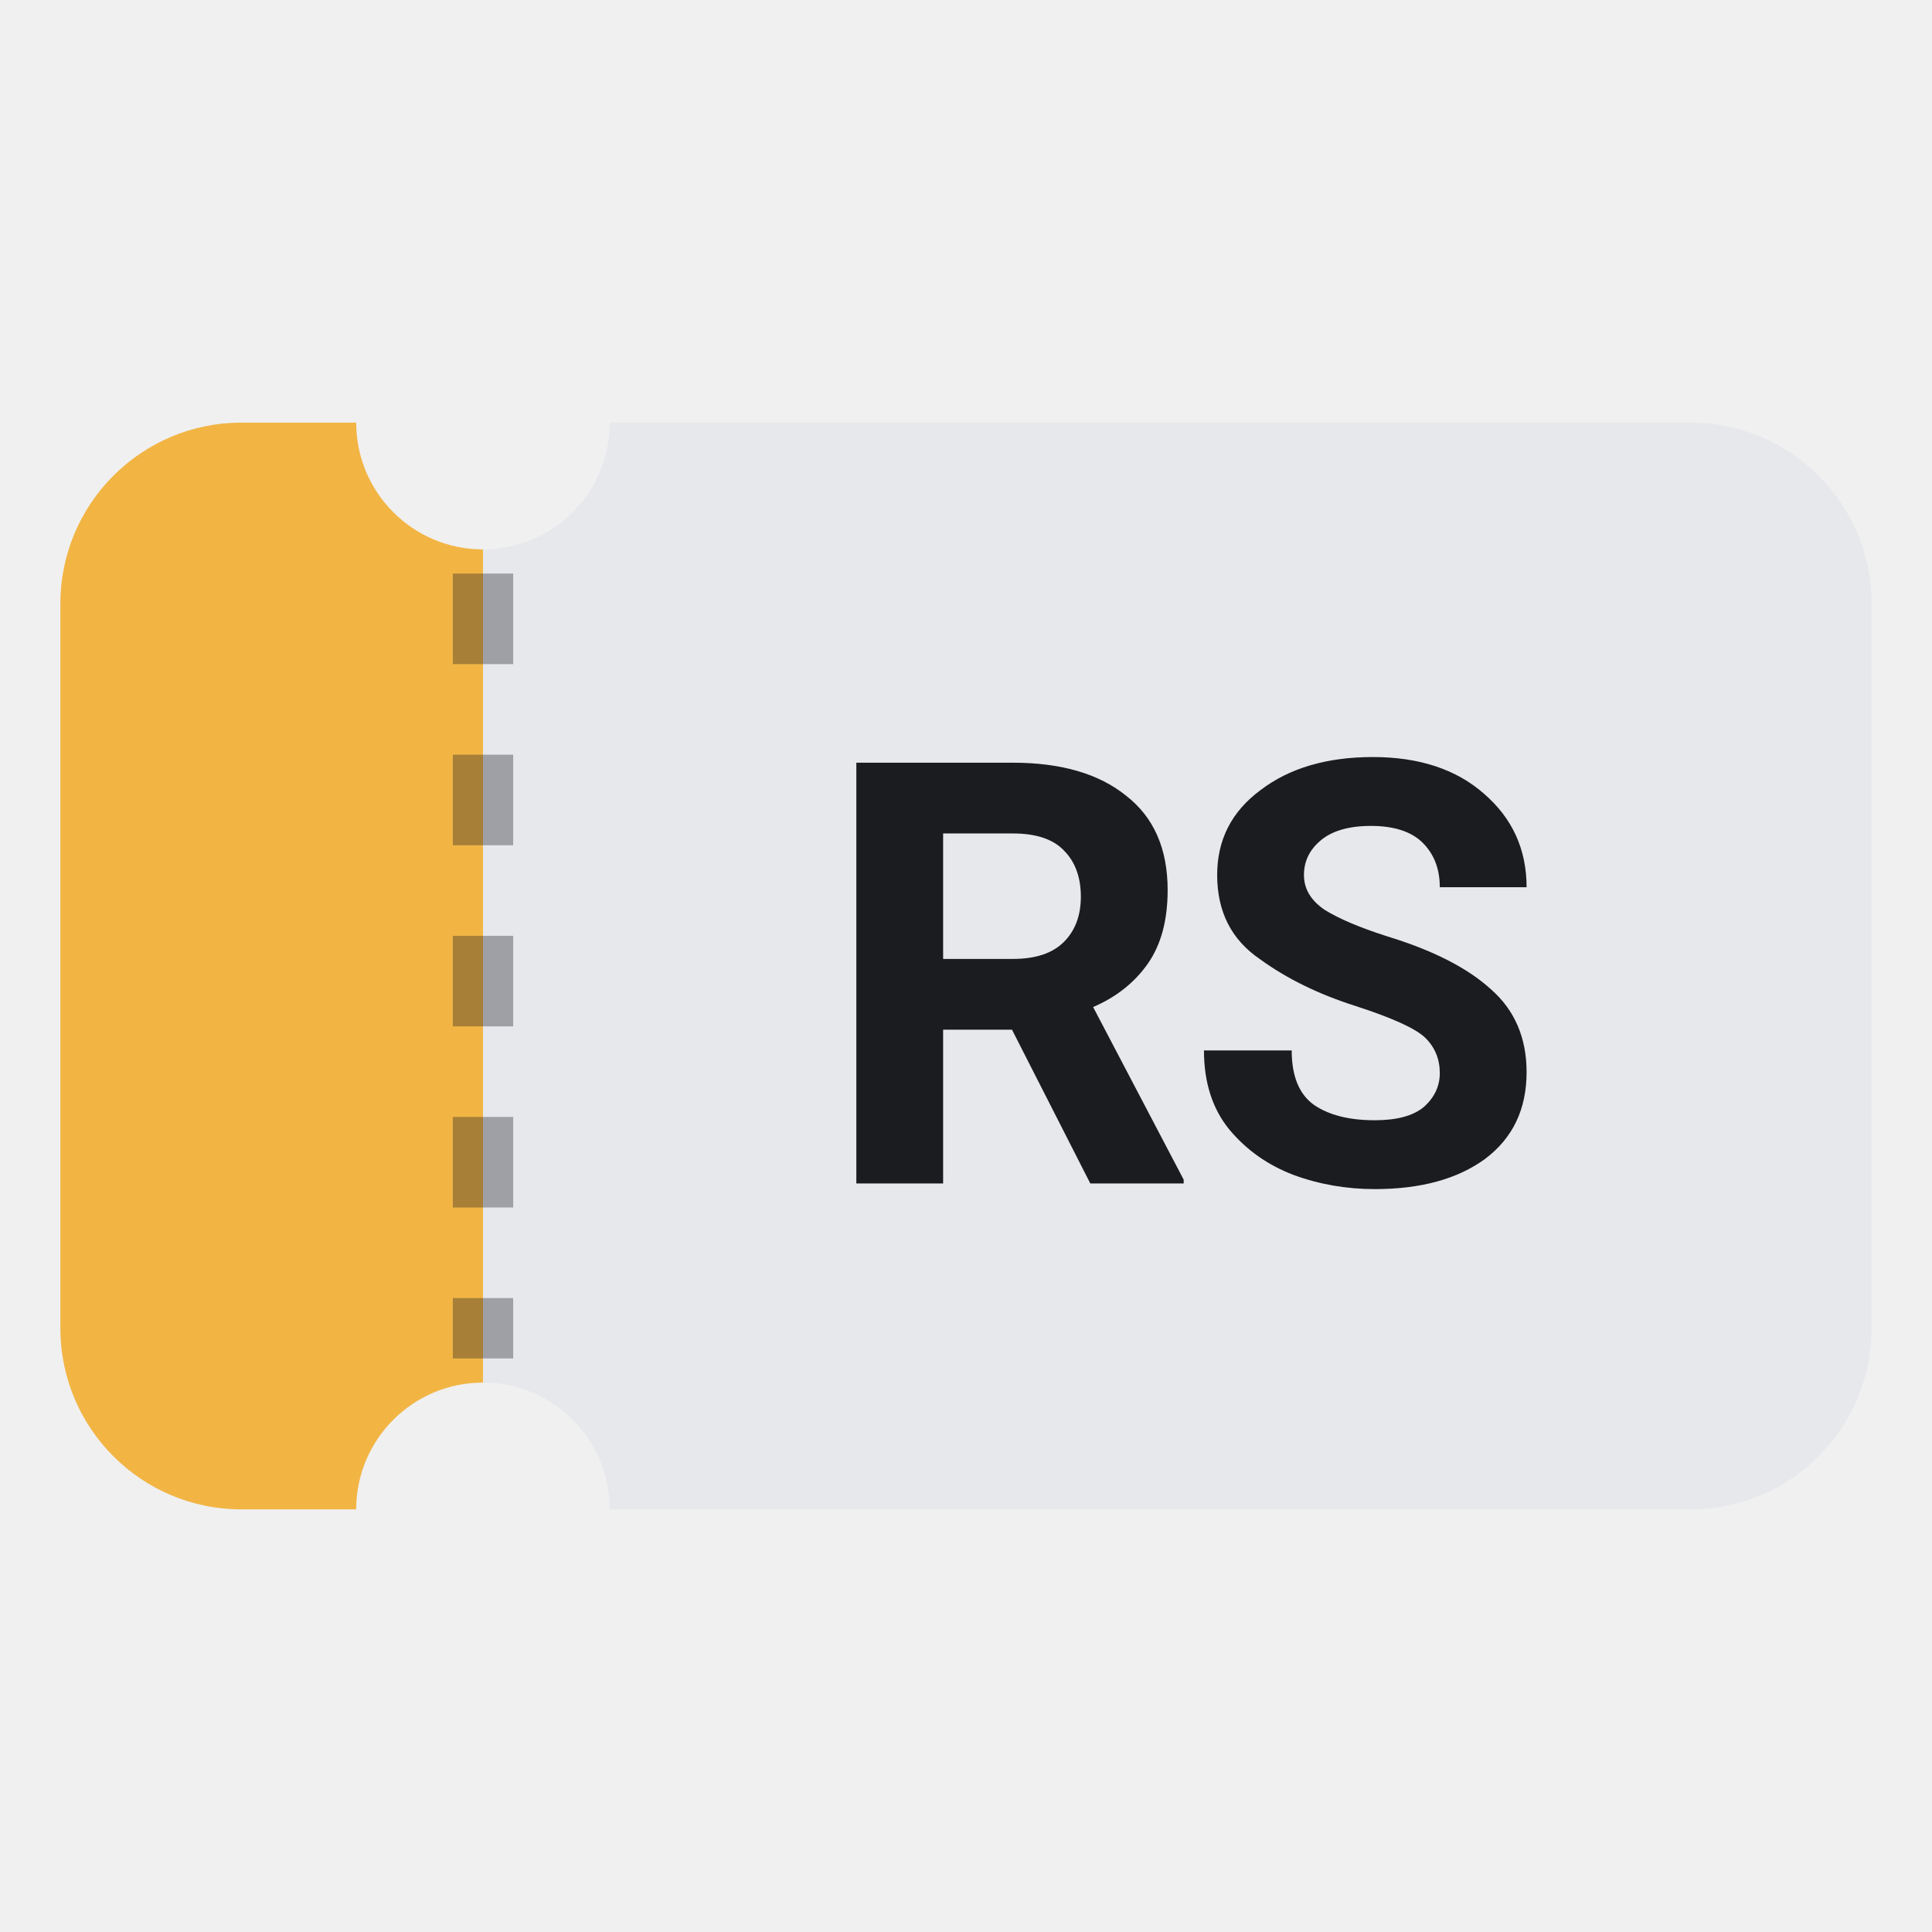
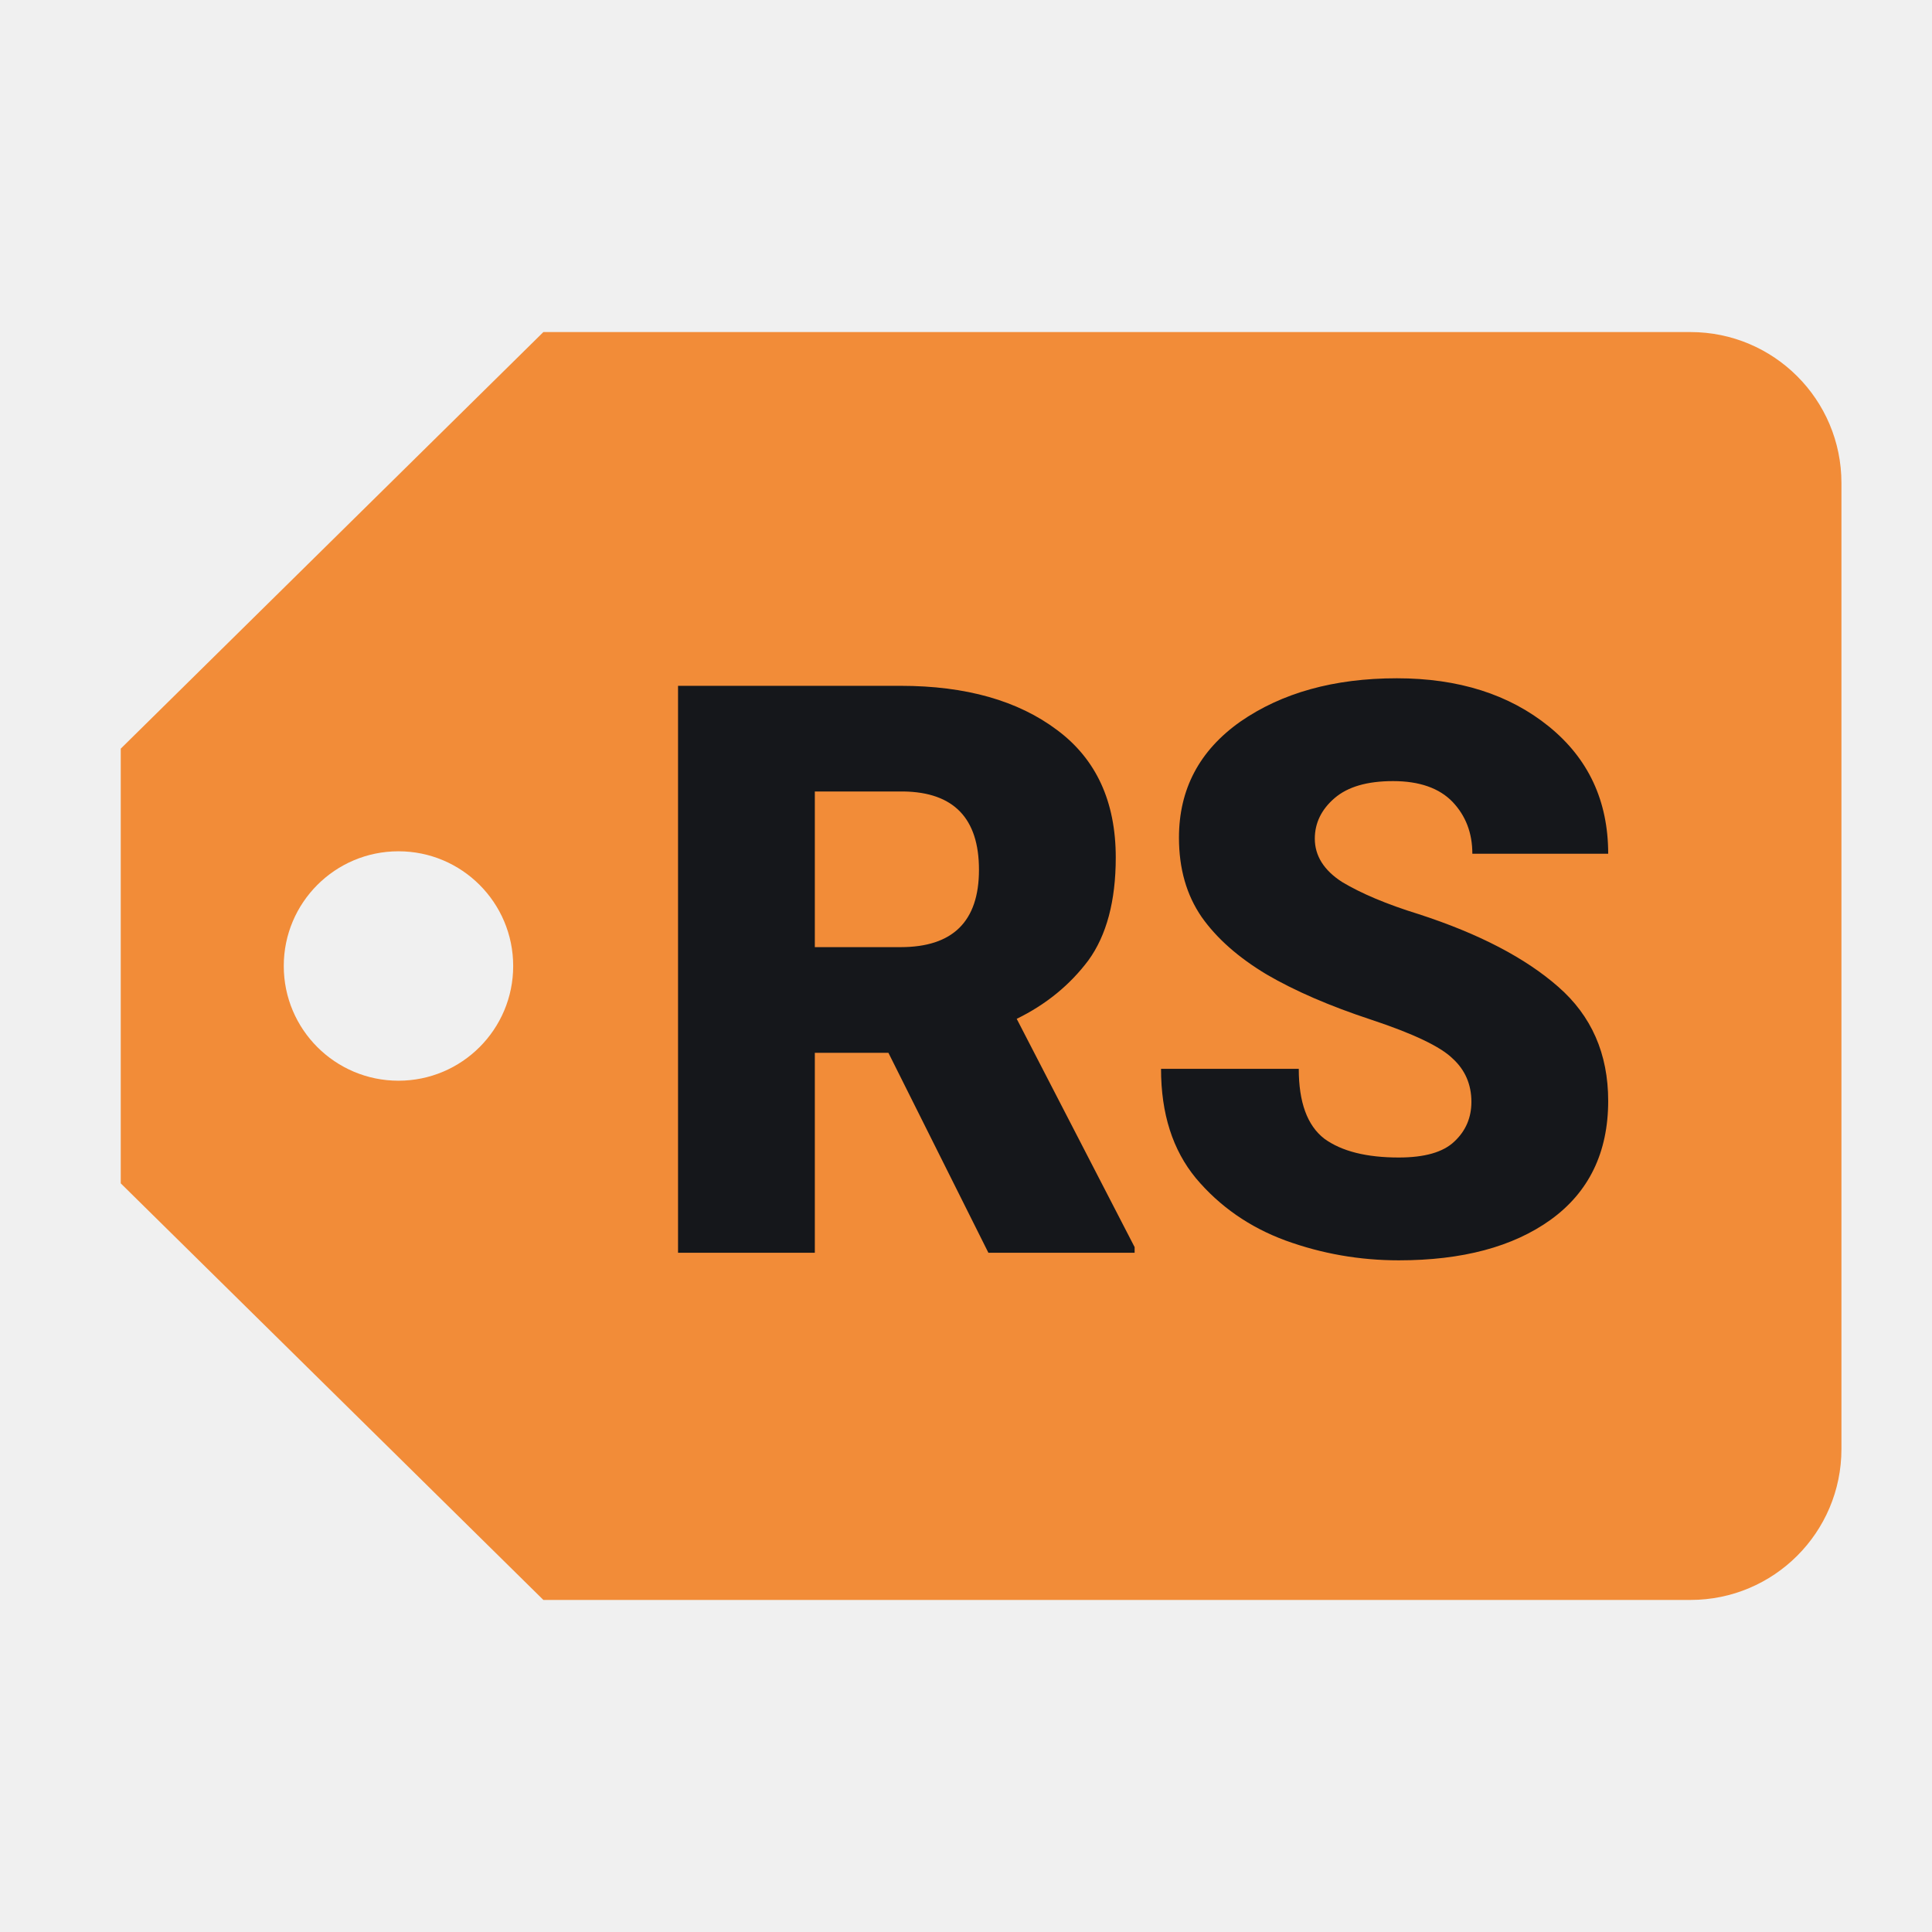
<svg xmlns="http://www.w3.org/2000/svg" viewBox="0 0 32 32">
  <defs>
-     <mask id="notch">
+     <mask id="h">
      <rect width="32" height="32" fill="#fff" />
-       <circle cx="8" cy="7" r="2.1" fill="#000" />
-       <circle cx="8" cy="25" r="2.1" fill="#000" />
+       <circle cx="6.6" cy="16" r="1.9" fill="#000" />
    </mask>
  </defs>
-   <g mask="url(#notch)">
-     <rect x="1" y="7" width="30" height="18" rx="3" fill="#E6E8EC" />
-     <path d="M1 10a3 3 0 0 1 3-3h4v18H4a3 3 0 0 1-3-3z" fill="#F2B544" />
-   </g>
-   <path d="M8 9.5v13" stroke="#1A1C20" stroke-opacity=".35" stroke-width="1" stroke-dasharray="1.5 1.5" />
-   <text x="19.6" y="19.6" text-anchor="middle" font-family="-apple-system,'Segoe UI',Roboto,Helvetica,Arial,sans-serif" font-size="9.8" font-weight="700" letter-spacing="-0.2" fill="#1A1C20">RS</text>
+   <path mask="url(#h)" fill="#F28C38" d="M9 5.5h19a2.5 2.5 0 0 1 2.5 2.5v16a2.5 2.5 0 0 1-2.5 2.5H9L2 19.6v-7.2z" />
+   <text x="18.8" y="20.75" text-anchor="middle" font-family="-apple-system,'SF Pro Display','Segoe UI',Roboto,Helvetica,Arial,sans-serif" font-size="13.2" font-weight="800" letter-spacing="-0.3" fill="#15171B">RS</text>
</svg>
